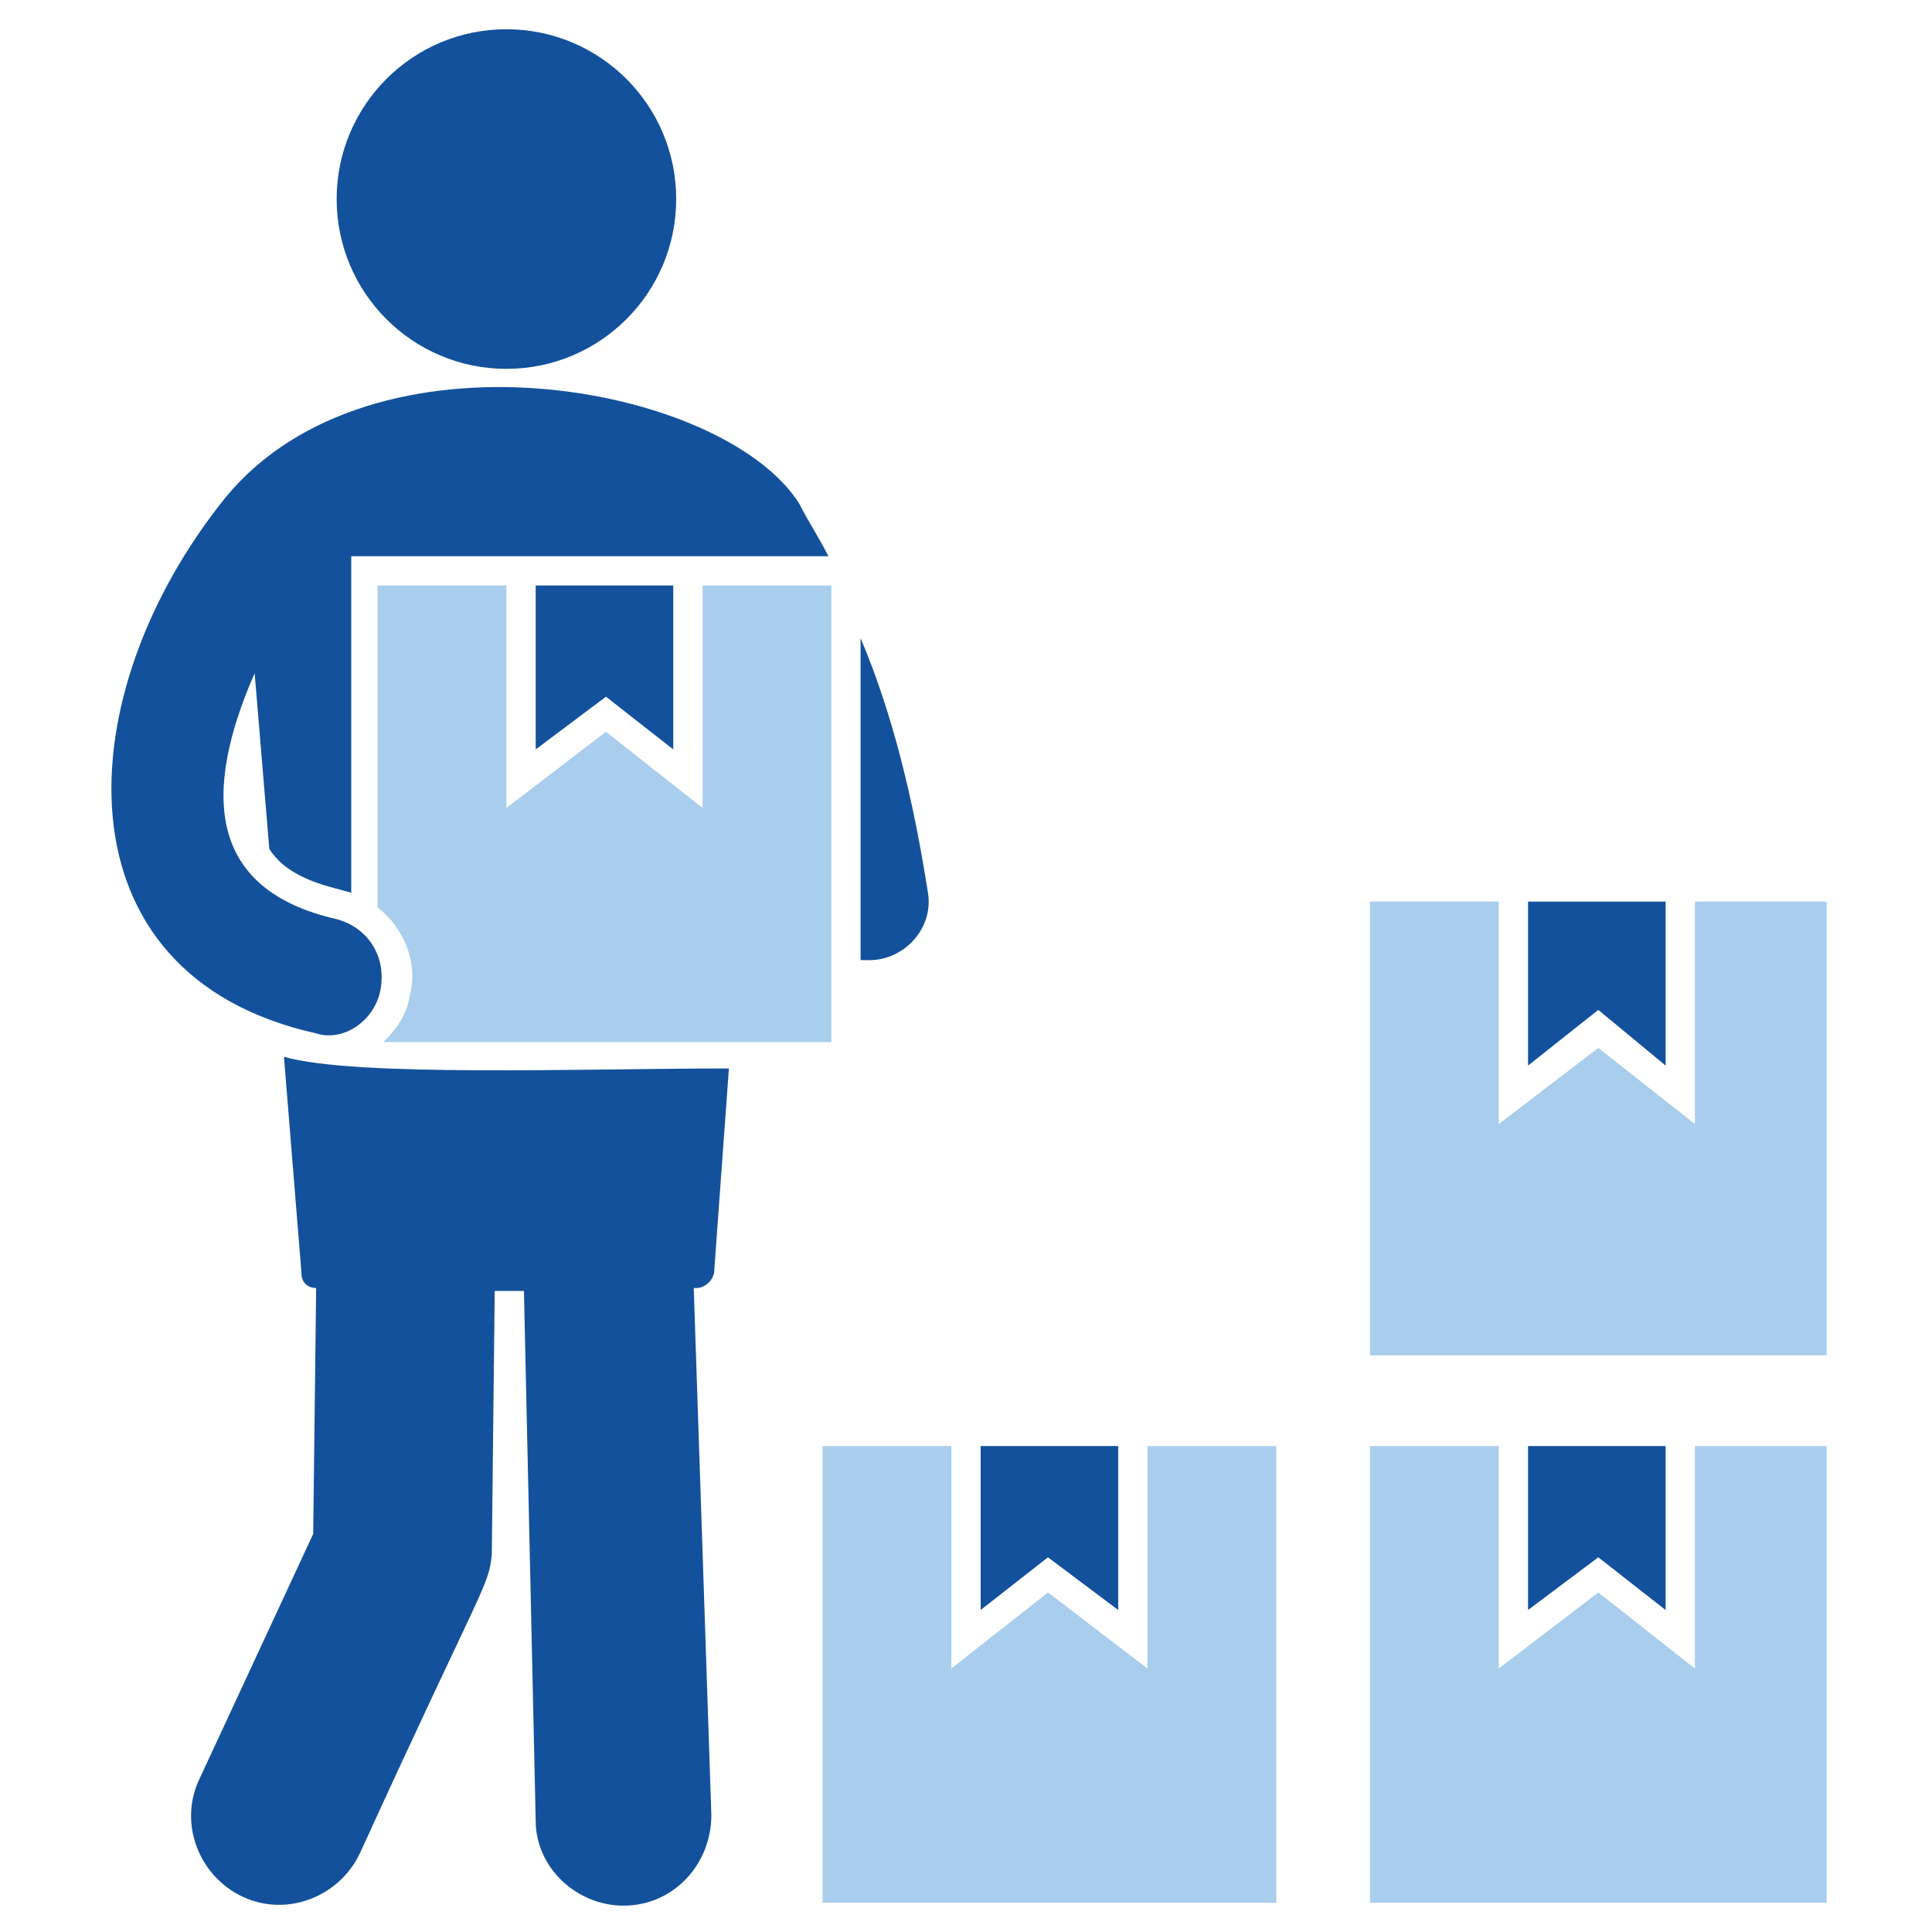
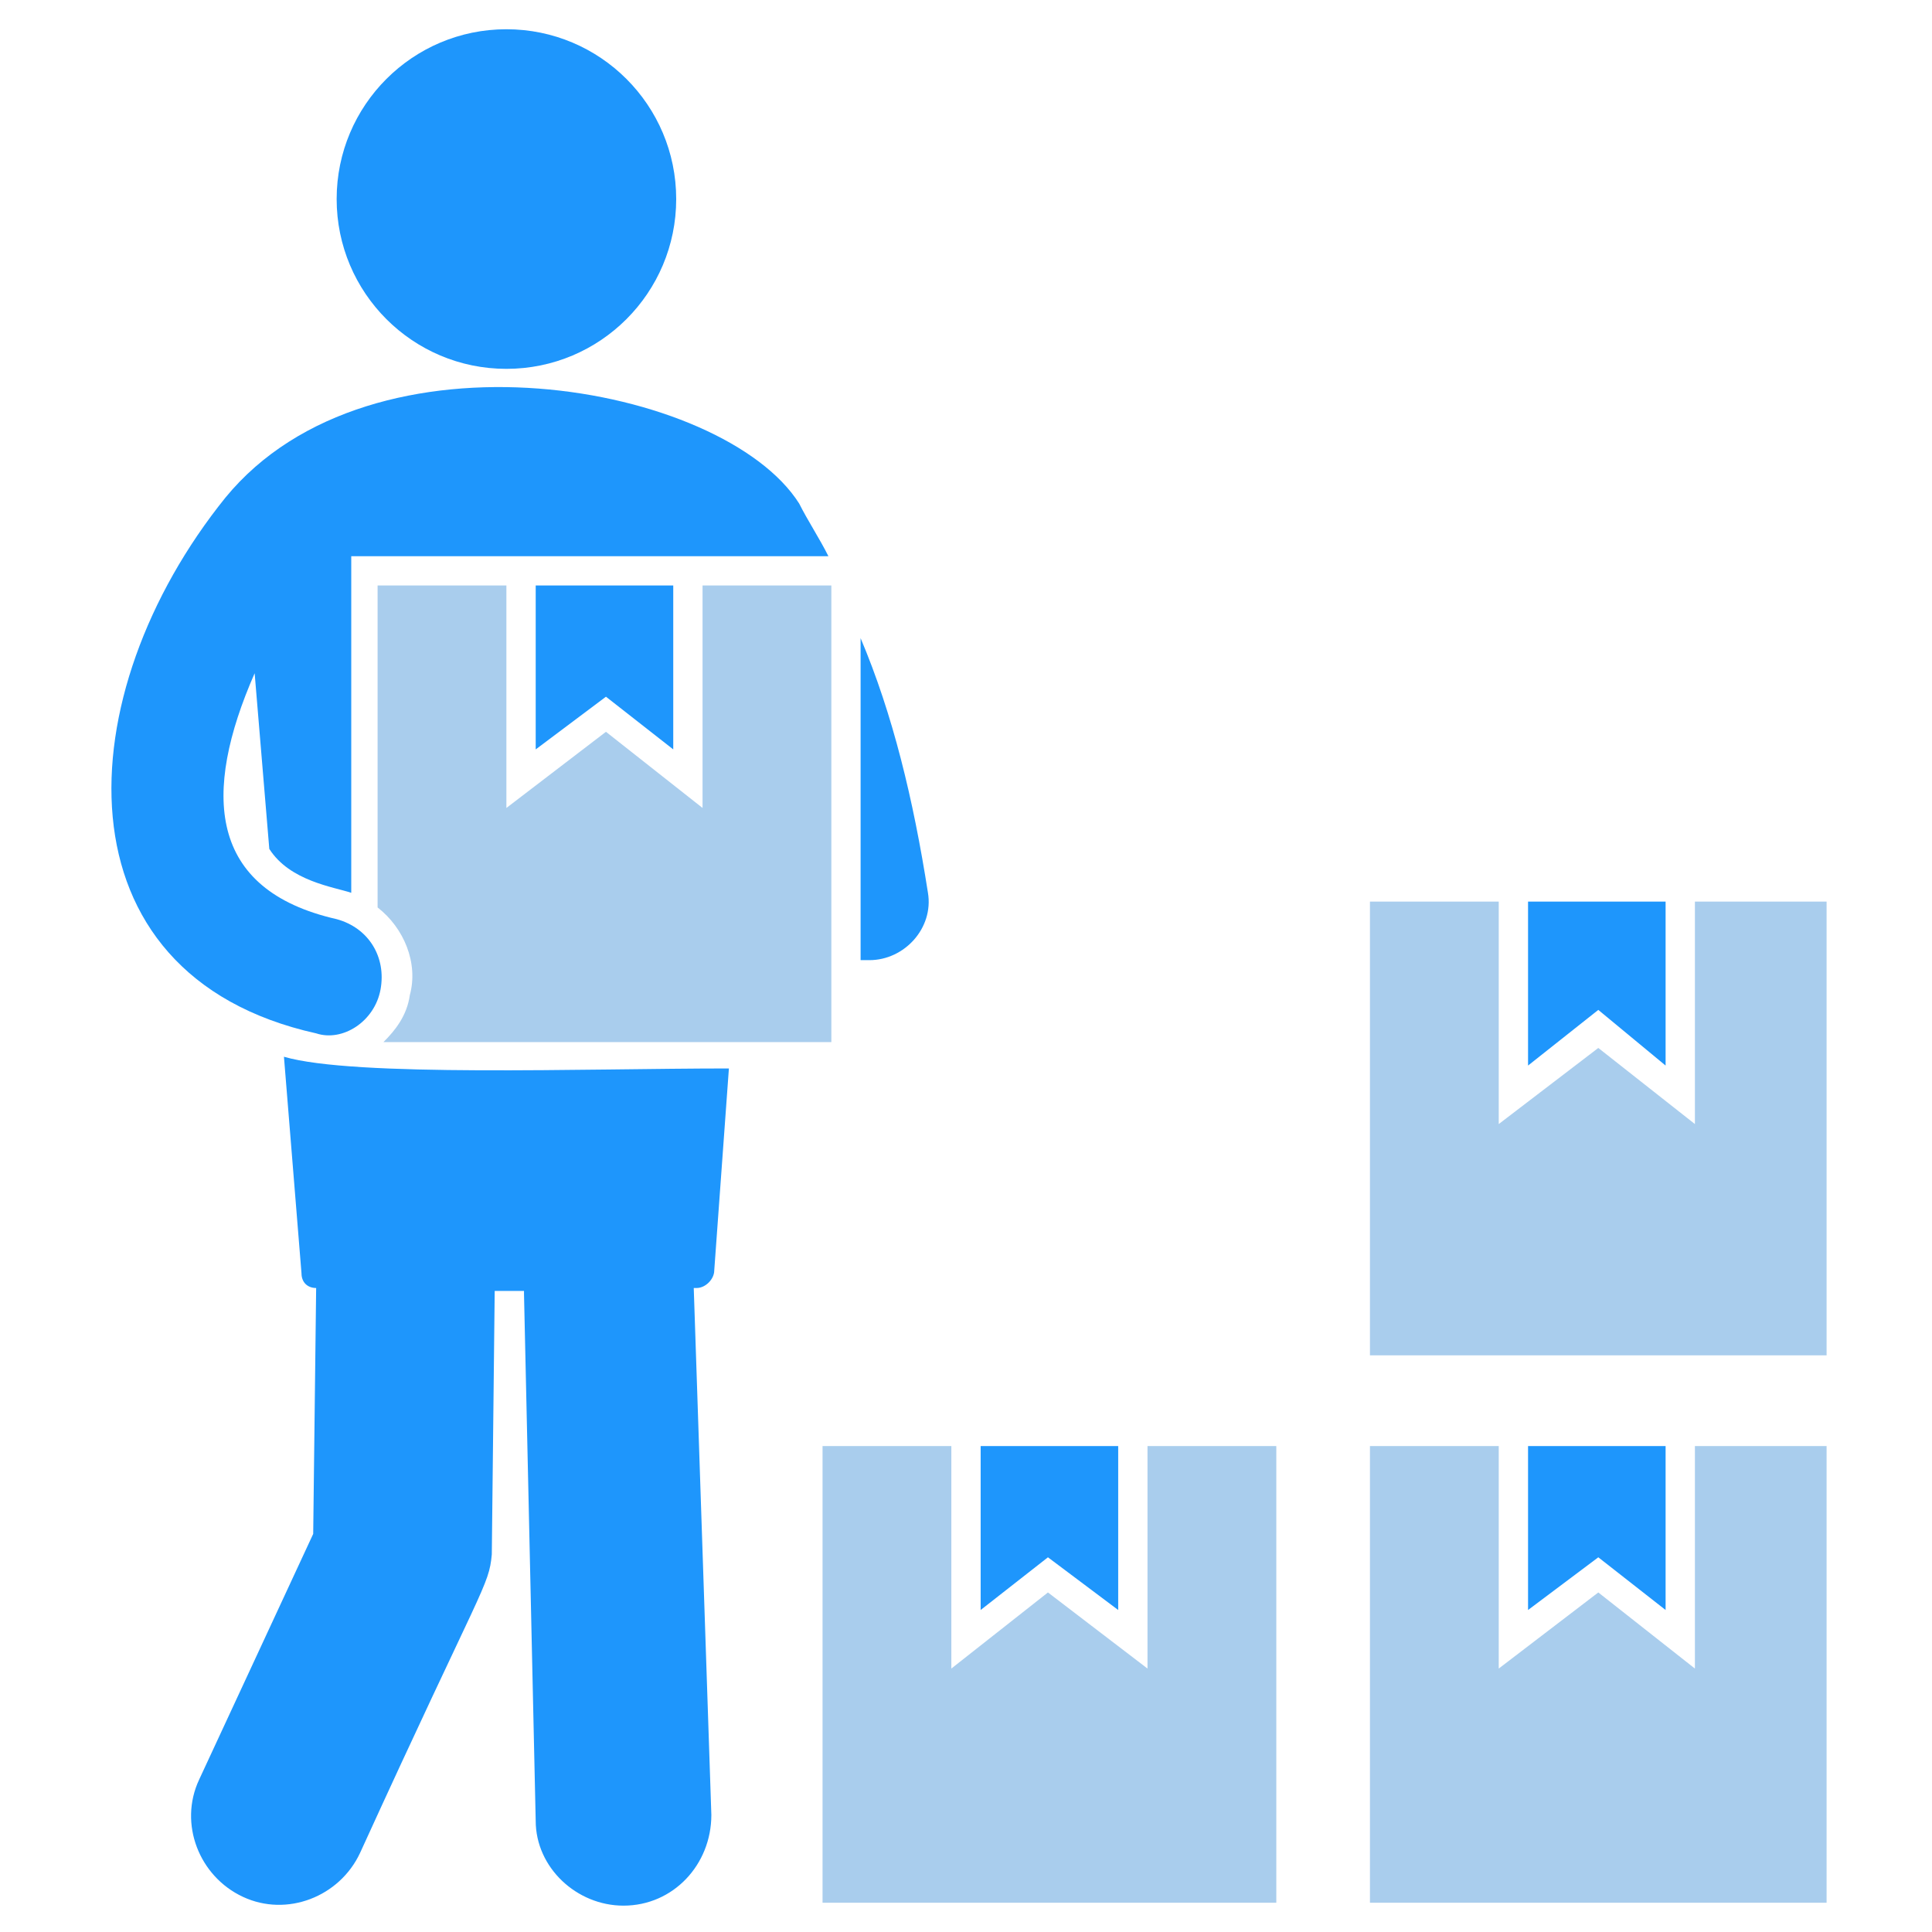
<svg xmlns="http://www.w3.org/2000/svg" width="36" height="36" viewBox="0 0 36 36" fill="none">
-   <path d="M5.291 19.691L5.618 23.727C5.618 23.891 5.727 24 5.891 24L5.836 28.582L3.709 33.164C3.327 33.982 3.709 34.964 4.527 35.345C5.345 35.727 6.327 35.345 6.709 34.527C9 29.509 9.109 29.564 9.164 28.964L9.218 24.055H9.764C9.764 24.055 9.764 24.055 9.764 24.109L9.982 33.927C9.982 34.8 10.745 35.509 11.618 35.509C12.545 35.509 13.255 34.745 13.255 33.818L12.927 24H12.982C13.145 24 13.309 23.836 13.309 23.673L13.582 19.909C10.909 19.909 6.6 20.073 5.291 19.691ZM17.291 16.636C17.018 14.891 16.636 13.309 16.036 11.891V17.891C16.091 17.891 16.145 17.891 16.2 17.891C16.855 17.891 17.4 17.291 17.291 16.636Z" fill="#13519C" />
-   <path d="M9.436 6.873C11.184 6.873 12.6 5.456 12.6 3.709C12.6 1.962 11.184 0.545 9.436 0.545C7.689 0.545 6.273 1.962 6.273 3.709C6.273 5.456 7.689 6.873 9.436 6.873Z" fill="#13519C" />
+   <path d="M5.291 19.691L5.618 23.727C5.618 23.891 5.727 24 5.891 24L5.836 28.582L3.709 33.164C3.327 33.982 3.709 34.964 4.527 35.345C5.345 35.727 6.327 35.345 6.709 34.527C9 29.509 9.109 29.564 9.164 28.964L9.218 24.055H9.764C9.764 24.055 9.764 24.055 9.764 24.109L9.982 33.927C9.982 34.8 10.745 35.509 11.618 35.509C12.545 35.509 13.255 34.745 13.255 33.818L12.927 24H12.982C13.145 24 13.309 23.836 13.309 23.673L13.582 19.909C10.909 19.909 6.6 20.073 5.291 19.691ZM17.291 16.636C17.018 14.891 16.636 13.309 16.036 11.891V17.891C16.091 17.891 16.145 17.891 16.2 17.891C16.855 17.891 17.4 17.291 17.291 16.636Z" fill="#1E96FC" />
+   <path d="M9.436 6.873C11.184 6.873 12.6 5.456 12.6 3.709C12.6 1.962 11.184 0.545 9.436 0.545C7.689 0.545 6.273 1.962 6.273 3.709C6.273 5.456 7.689 6.873 9.436 6.873Z" fill="#1E96FC" />
  <path d="M7.145 19.418H15.491V10.909H13.091V15.055L11.291 13.636L9.436 15.055V10.909H7.036V16.909C7.527 17.291 7.8 17.945 7.636 18.545C7.582 18.927 7.364 19.2 7.145 19.418Z" fill="#2983D3" fill-opacity="0.4" />
-   <path d="M12.545 13.964V10.909H9.982V13.964L11.291 12.982L12.545 13.964Z" fill="#13519C" />
+   <path d="M12.545 13.964V10.909H9.982V13.964L11.291 12.982L12.545 13.964Z" fill="#1E96FC" />
  <path d="M21.382 31.091L19.527 29.673L17.727 31.091V26.945H15.327V35.455H23.782V26.945H21.382V31.091Z" fill="#2983D3" fill-opacity="0.4" />
-   <path d="M20.836 30V26.945H18.273V30L19.527 29.018L20.836 30Z" fill="#13519C" />
+   <path d="M20.836 30V26.945H18.273V30L19.527 29.018L20.836 30Z" fill="#1E96FC" />
  <path d="M31.582 16.8V20.945L29.782 19.527L27.927 20.945V16.8H25.527V25.255H34.036V16.8H31.582Z" fill="#2983D3" fill-opacity="0.4" />
-   <path d="M31.036 19.855V16.8H28.473V19.855L29.782 18.818L31.036 19.855Z" fill="#13519C" />
+   <path d="M31.036 19.855V16.8H28.473V19.855L29.782 18.818L31.036 19.855Z" fill="#1E96FC" />
  <path d="M31.582 31.091L29.782 29.673L27.927 31.091V26.945H25.527V35.455H34.036V26.945H31.582V31.091Z" fill="#2983D3" fill-opacity="0.4" />
-   <path d="M31.036 30V26.945H28.473V30L29.782 29.018L31.036 30Z" fill="#13519C" />
-   <path d="M7.091 18.436C7.2 17.836 6.873 17.291 6.273 17.127C3.873 16.582 3.764 14.782 4.745 12.545L5.018 15.818C5.4 16.418 6.218 16.527 6.545 16.636V10.364C9.546 10.364 12.491 10.364 15.436 10.364C15.273 10.036 15.055 9.709 14.891 9.382C13.473 7.145 6.927 5.945 4.2 9.273C1.255 12.927 0.982 18.164 5.891 19.255C6.382 19.418 6.982 19.036 7.091 18.436Z" fill="#13519C" />
+   <path d="M31.036 30V26.945H28.473V30L29.782 29.018L31.036 30Z" fill="#1E96FC" />
+   <path d="M7.091 18.436C7.2 17.836 6.873 17.291 6.273 17.127C3.873 16.582 3.764 14.782 4.745 12.545L5.018 15.818C5.4 16.418 6.218 16.527 6.545 16.636V10.364C9.546 10.364 12.491 10.364 15.436 10.364C15.273 10.036 15.055 9.709 14.891 9.382C13.473 7.145 6.927 5.945 4.2 9.273C1.255 12.927 0.982 18.164 5.891 19.255C6.382 19.418 6.982 19.036 7.091 18.436Z" fill="#1E96FC" />
</svg>
